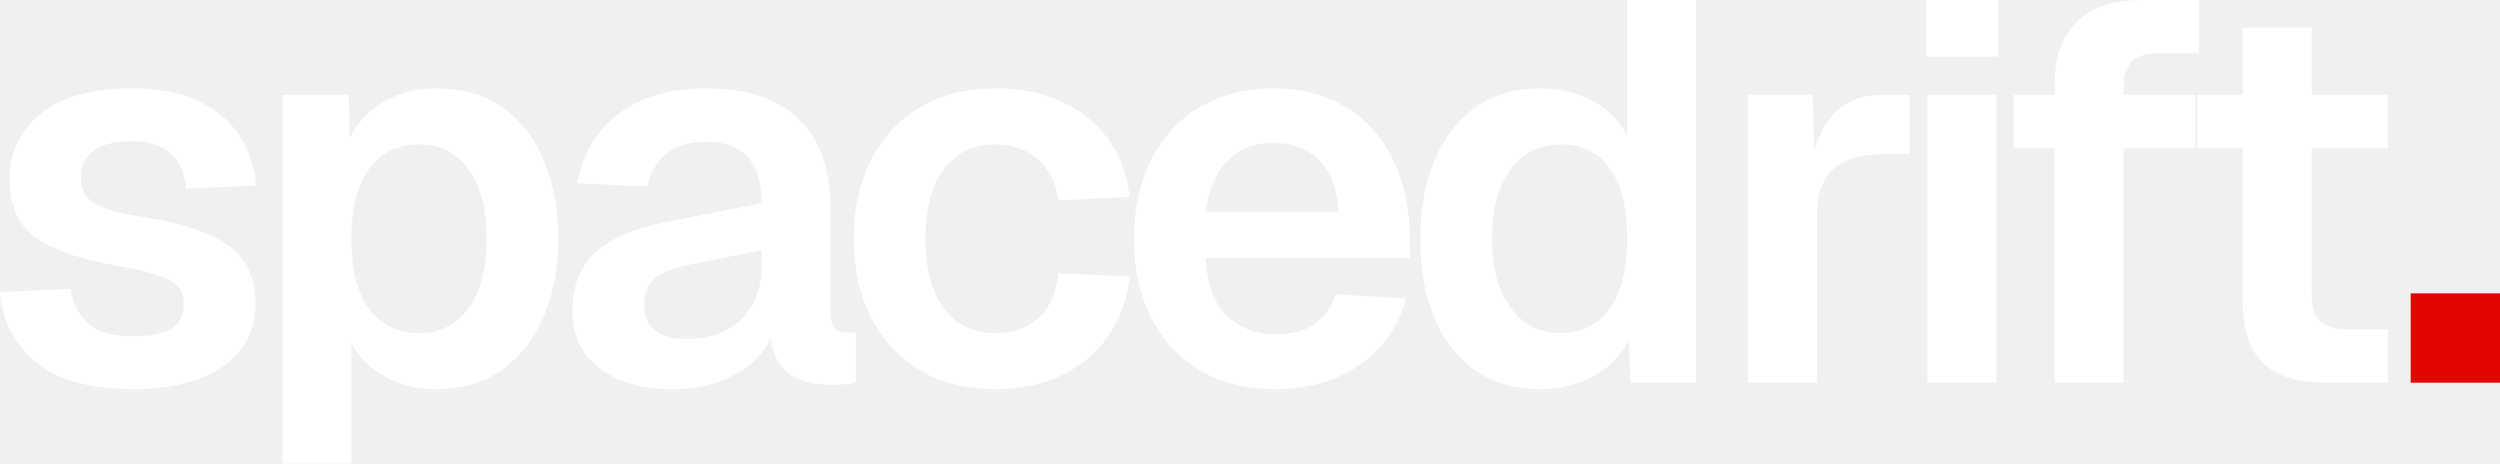
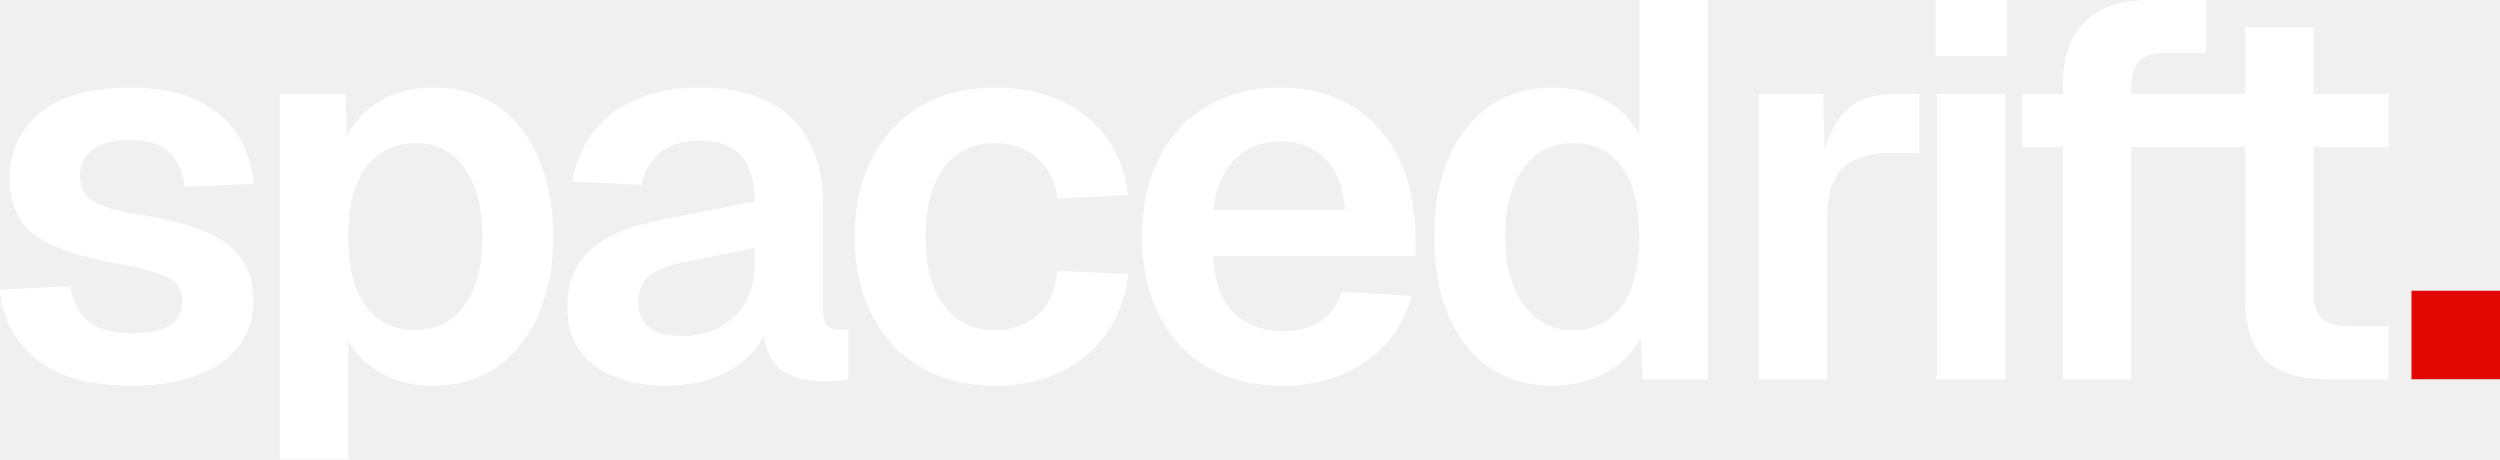
- <svg xmlns="http://www.w3.org/2000/svg" viewBox="0 -71 463.83 86">
-   <path transform="translate(-3.9 0)" fill="#FFFFFF" d="M28.7 1.2Q16.5 1.2 10.5 -3.9Q4.5 -9 3.9 -16.8L17 -17.4Q17.7 -13.2 20.35 -10.9Q23 -8.6 28.8 -8.6Q33.3 -8.6 35.65 -10.05Q38 -11.5 38 -14.6Q38 -16.4 37.15 -17.6Q36.3 -18.8 33.85 -19.7Q31.4 -20.6 26.7 -21.5Q18.6 -22.9 14 -24.95Q9.4 -27 7.55 -30.1Q5.7 -33.2 5.7 -37.8Q5.7 -45.2 11.45 -49.9Q17.2 -54.6 28.3 -54.6Q36 -54.6 40.95 -52.15Q45.9 -49.7 48.45 -45.65Q51 -41.6 51.4 -36.6L38.4 -36Q38.2 -39.8 35.8 -42.3Q33.4 -44.8 28.1 -44.8Q23.6 -44.8 21.25 -43Q18.9 -41.2 18.9 -38.2Q18.9 -35 21.15 -33.45Q23.4 -31.9 29.4 -30.9Q37.6 -29.7 42.4 -27.6Q47.2 -25.5 49.25 -22.35Q51.3 -19.2 51.3 -14.8Q51.3 -7.1 45.15 -2.95Q39 1.2 28.7 1.2Z M56.3 15L56.3 -53.4L68.6 -53.4L68.8 -45.4Q71.1 -49.9 75.3 -52.25Q79.5 -54.6 84.8 -54.6Q92.4 -54.6 97.45 -50.85Q102.5 -47.1 105 -40.75Q107.5 -34.4 107.5 -26.7Q107.5 -19 104.95 -12.7Q102.4 -6.4 97.35 -2.6Q92.3 1.2 84.7 1.2Q79.6 1.2 75.45 -1.05Q71.3 -3.3 69.1 -7.3L69.1 15ZM81.7 -9.2Q87.5 -9.2 90.85 -13.85Q94.2 -18.5 94.2 -26.7Q94.2 -34.9 90.85 -39.55Q87.5 -44.2 81.7 -44.2Q75.9 -44.2 72.5 -39.8Q69.1 -35.4 69.1 -26.7Q69.1 -18 72.45 -13.6Q75.8 -9.2 81.7 -9.2Z M128.7 1.2Q120.3 1.2 115.2 -2.6Q110.1 -6.4 110.1 -13.4Q110.1 -20.3 114.4 -24.2Q118.7 -28.1 127.5 -29.8L145.2 -33.3Q145.2 -44.7 134.9 -44.7Q130.3 -44.7 127.6 -42.55Q124.9 -40.4 124 -36.4L111 -37Q112.6 -45.4 118.8 -50Q125 -54.6 134.9 -54.6Q146.3 -54.6 152.15 -48.85Q158 -43.1 158 -32.4L158 -13Q158 -10.9 158.75 -10.1Q159.5 -9.3 161 -9.3L162.7 -9.3L162.7 0Q161 0.4 158 0.4Q153.7 0.4 150.7 -1.4Q147.7 -3.2 146.9 -8.1L146.9 -8.2Q144.9 -4 140.05 -1.4Q135.2 1.2 128.7 1.2ZM131.3 -8.1Q137.7 -8.1 141.45 -11.8Q145.2 -15.5 145.2 -21.6L145.2 -24.6L131.4 -21.8Q127.1 -20.9 125.25 -19.15Q123.4 -17.4 123.4 -14.6Q123.4 -8.1 131.3 -8.1Z M188.6 1.2Q180.6 1.2 174.7 -2.25Q168.8 -5.7 165.55 -12Q162.3 -18.3 162.3 -26.7Q162.3 -35.1 165.55 -41.4Q168.8 -47.7 174.7 -51.15Q180.6 -54.6 188.6 -54.6Q198.8 -54.6 205.55 -49.3Q212.3 -44 213.5 -34.5L200.3 -33.8Q199.5 -38.9 196.35 -41.55Q193.2 -44.2 188.6 -44.2Q182.4 -44.2 179 -39.6Q175.6 -35 175.6 -26.7Q175.6 -18.4 179 -13.8Q182.4 -9.2 188.6 -9.2Q193.3 -9.2 196.45 -11.9Q199.6 -14.6 200.3 -20.3L213.5 -19.7Q212.4 -10.1 205.65 -4.45Q198.9 1.2 188.6 1.2Z M240.5 1.2Q232.5 1.2 226.6 -2.25Q220.7 -5.7 217.5 -12Q214.3 -18.3 214.3 -26.7Q214.3 -35.1 217.5 -41.4Q220.7 -47.7 226.55 -51.15Q232.4 -54.6 240.2 -54.6Q247.8 -54.6 253.5 -51.2Q259.2 -47.8 262.35 -41.4Q265.5 -35 265.5 -26L265.5 -23.1L227.6 -23.1Q227.9 -16.1 231.4 -12.55Q234.9 -9 240.6 -9Q249.3 -9 251.7 -16.4L264.8 -15.6Q262.6 -7.8 256.15 -3.3Q249.7 1.2 240.5 1.2ZM227.6 -31.7L252.3 -31.7Q251.8 -38.2 248.55 -41.35Q245.3 -44.5 240.2 -44.5Q235 -44.5 231.7 -41.2Q228.4 -37.9 227.6 -31.7Z M289.5 1.2Q282.7 1.2 277.75 -2.2Q272.8 -5.6 270.1 -11.85Q267.4 -18.1 267.4 -26.7Q267.4 -35.2 270.15 -41.5Q272.9 -47.8 277.85 -51.2Q282.8 -54.6 289.5 -54.6Q295.1 -54.6 299.35 -52.3Q303.6 -50 305.8 -45.8L305.8 -71L318.6 -71L318.6 0L306.4 0L306.1 -7.9Q303.9 -3.6 299.5 -1.2Q295.1 1.2 289.5 1.2ZM293.4 -9.2Q299.3 -9.2 302.55 -13.75Q305.8 -18.3 305.8 -26.7Q305.8 -35.2 302.6 -39.7Q299.4 -44.2 293.4 -44.2Q287.6 -44.2 284.15 -39.55Q280.7 -34.9 280.7 -26.7Q280.7 -18.7 284.15 -13.95Q287.6 -9.2 293.4 -9.2Z M328.2 0L328.2 -53.4L340.2 -53.4L340.5 -43Q342.1 -48.4 345.2 -50.9Q348.3 -53.4 353.3 -53.4L358.2 -53.4L358.2 -42.4L353.2 -42.4Q347.1 -42.4 344.05 -39.65Q341 -36.9 341 -30.8L341 0Z M361.5 0L361.5 -53.4L374.3 -53.4L374.3 0ZM361.3 -60.5L361.3 -71.9L374.6 -71.9L374.6 -60.5Z M385.1 0L385.1 -43.5L377.5 -43.5L377.5 -53.4L385.1 -53.4L385.1 -55.5Q385.1 -62.7 389.1 -66.85Q393.1 -71 401.5 -71L411.9 -71L411.9 -61.1L403.9 -61.1Q397.9 -61.1 397.9 -54.8L397.9 -53.4L411.2 -53.4L411.2 -43.5L397.9 -43.5L397.9 0Z M435.5 0Q427.5 0 423.75 -3.65Q420 -7.3 420 -15.3L420 -43.5L411.6 -43.5L411.6 -53.4L420 -53.4L420 -65.9L432.8 -65.9L432.8 -53.4L446.9 -53.4L446.9 -43.5L432.8 -43.5L432.8 -16.5Q432.8 -12.7 434.45 -11.3Q436.1 -9.9 439.4 -9.9L446.9 -9.9L446.9 0Z" />
-   <rect x="447.26" y="-16.57" width="16.57" height="16.57" fill="#E10600" />
+ <svg xmlns="http://www.w3.org/2000/svg" viewBox="0 -71 468.03 86">
+   <path transform="translate(-3.9 0)" fill="#FFFFFF" d="M28.7 1.2Q16.5 1.2 10.5 -3.9Q4.5 -9 3.9 -16.8L17 -17.4Q17.7 -13.2 20.35 -10.9Q23 -8.6 28.8 -8.6Q33.3 -8.6 35.65 -10.05Q38 -11.5 38 -14.6Q38 -16.4 37.15 -17.6Q36.3 -18.8 33.85 -19.7Q31.4 -20.6 26.7 -21.5Q18.6 -22.9 14 -24.95Q9.4 -27 7.55 -30.1Q5.7 -33.2 5.7 -37.8Q5.7 -45.2 11.45 -49.9Q17.2 -54.6 28.3 -54.6Q36 -54.6 40.95 -52.15Q45.9 -49.7 48.45 -45.65Q51 -41.6 51.4 -36.6L38.4 -36Q38.2 -39.8 35.8 -42.3Q33.4 -44.8 28.1 -44.8Q23.6 -44.8 21.25 -43Q18.9 -41.2 18.9 -38.2Q18.9 -35 21.15 -33.45Q23.4 -31.9 29.4 -30.9Q37.6 -29.7 42.4 -27.6Q47.2 -25.5 49.25 -22.35Q51.3 -19.2 51.3 -14.8Q51.3 -7.1 45.15 -2.95Q39 1.2 28.7 1.2Z M56.3 15L56.3 -53.4L68.6 -53.4L68.8 -45.4Q71.1 -49.9 75.3 -52.25Q79.5 -54.6 84.8 -54.6Q92.4 -54.6 97.45 -50.85Q102.5 -47.1 105 -40.75Q107.5 -34.4 107.5 -26.7Q107.5 -19 104.95 -12.7Q102.4 -6.4 97.35 -2.6Q92.3 1.2 84.7 1.2Q79.6 1.2 75.45 -1.05Q71.3 -3.3 69.1 -7.3L69.1 15ZM81.7 -9.2Q87.5 -9.2 90.85 -13.85Q94.2 -18.5 94.2 -26.7Q94.2 -34.9 90.85 -39.55Q87.5 -44.2 81.7 -44.2Q75.9 -44.2 72.5 -39.8Q69.1 -35.4 69.1 -26.7Q69.1 -18 72.45 -13.6Q75.8 -9.2 81.7 -9.2Z M128.7 1.2Q120.3 1.2 115.2 -2.6Q110.1 -6.4 110.1 -13.4Q110.1 -20.3 114.4 -24.2Q118.7 -28.1 127.5 -29.8L145.2 -33.3Q145.2 -44.7 134.9 -44.7Q130.3 -44.7 127.6 -42.55Q124.9 -40.4 124 -36.4L111 -37Q112.6 -45.4 118.8 -50Q125 -54.6 134.9 -54.6Q146.3 -54.6 152.15 -48.85Q158 -43.1 158 -32.4L158 -13Q158 -10.9 158.75 -10.1Q159.5 -9.3 161 -9.3L162.7 -9.3L162.7 0Q161 0.4 158 0.4Q153.7 0.4 150.7 -1.4Q147.7 -3.2 146.9 -8.1L146.9 -8.2Q144.9 -4 140.05 -1.4Q135.2 1.2 128.7 1.2ZM131.3 -8.1Q137.7 -8.1 141.45 -11.8Q145.2 -15.5 145.2 -21.6L145.2 -24.6L131.4 -21.8Q127.1 -20.9 125.25 -19.15Q123.4 -17.4 123.4 -14.6Q123.4 -8.1 131.3 -8.1Z M190.2 1.2Q182.2 1.2 176.3 -2.25Q170.4 -5.7 167.15 -12Q163.9 -18.3 163.9 -26.7Q163.9 -35.1 167.15 -41.4Q170.4 -47.7 176.3 -51.15Q182.2 -54.6 190.2 -54.6Q200.4 -54.6 207.15 -49.3Q213.9 -44 215.1 -34.5L201.9 -33.8Q201.1 -38.9 197.95 -41.55Q194.8 -44.2 190.2 -44.2Q184 -44.2 180.6 -39.6Q177.2 -35 177.2 -26.7Q177.2 -18.4 180.6 -13.8Q184 -9.2 190.2 -9.2Q194.9 -9.2 198.05 -11.9Q201.2 -14.6 201.9 -20.3L215.1 -19.7Q214 -10.1 207.25 -4.45Q200.5 1.2 190.2 1.2Z M243.9 1.2Q235.9 1.2 230 -2.25Q224.1 -5.7 220.9 -12Q217.7 -18.3 217.7 -26.7Q217.7 -35.1 220.9 -41.4Q224.1 -47.7 229.95 -51.15Q235.8 -54.6 243.6 -54.6Q251.2 -54.6 256.9 -51.2Q262.6 -47.8 265.75 -41.4Q268.9 -35 268.9 -26L268.9 -23.1L231 -23.1Q231.3 -16.1 234.8 -12.55Q238.3 -9 244 -9Q252.7 -9 255.1 -16.4L268.2 -15.6Q266 -7.8 259.55 -3.3Q253.1 1.2 243.9 1.2ZM231 -31.7L255.7 -31.7Q255.2 -38.2 251.95 -41.35Q248.7 -44.5 243.6 -44.5Q238.4 -44.5 235.1 -41.2Q231.8 -37.9 231 -31.7Z M294.5 1.2Q287.7 1.2 282.75 -2.2Q277.8 -5.6 275.1 -11.85Q272.4 -18.1 272.4 -26.7Q272.4 -35.2 275.15 -41.5Q277.9 -47.8 282.85 -51.2Q287.8 -54.6 294.5 -54.6Q300.1 -54.6 304.35 -52.3Q308.6 -50 310.8 -45.8L310.8 -71L323.6 -71L323.6 0L311.4 0L311.1 -7.9Q308.9 -3.6 304.5 -1.2Q300.1 1.2 294.5 1.2ZM298.4 -9.2Q304.3 -9.2 307.55 -13.75Q310.8 -18.3 310.8 -26.7Q310.8 -35.2 307.6 -39.7Q304.4 -44.2 298.4 -44.2Q292.6 -44.2 289.15 -39.55Q285.7 -34.9 285.7 -26.7Q285.7 -18.7 289.15 -13.95Q292.6 -9.2 298.4 -9.2Z M333.2 0L333.2 -53.4L345.2 -53.4L345.5 -43Q347.1 -48.4 350.2 -50.9Q353.3 -53.4 358.3 -53.4L363.2 -53.4L363.2 -42.4L358.2 -42.4Q352.1 -42.4 349.05 -39.65Q346 -36.9 346 -30.8L346 0Z M366.5 0L366.5 -53.4L379.3 -53.4L379.3 0ZM366.3 -60.5L366.3 -71.9L379.6 -71.9L379.6 -60.5Z M390.1 0L390.1 -43.5L382.5 -43.5L382.5 -53.4L390.1 -53.4L390.1 -55.5Q390.1 -62.7 394.1 -66.85Q398.1 -71 406.5 -71L416.9 -71L416.9 -61.1L408.9 -61.1Q402.9 -61.1 402.9 -54.8L402.9 -53.4L416.2 -53.4L416.2 -43.5L402.9 -43.5L402.9 0Z M439.7 0Q431.7 0 427.95 -3.65Q424.2 -7.3 424.2 -15.3L424.2 -43.5L415.8 -43.5L415.8 -53.4L424.2 -53.4L424.2 -65.9L437 -65.9L437 -53.4L451.1 -53.4L451.1 -43.5L437 -43.5L437 -16.5Q437 -12.7 438.65 -11.3Q440.3 -9.9 443.6 -9.9L451.1 -9.9L451.1 0Z" />
+   <rect x="451.46" y="-16.57" width="16.57" height="16.57" fill="#E10600" />
</svg>
